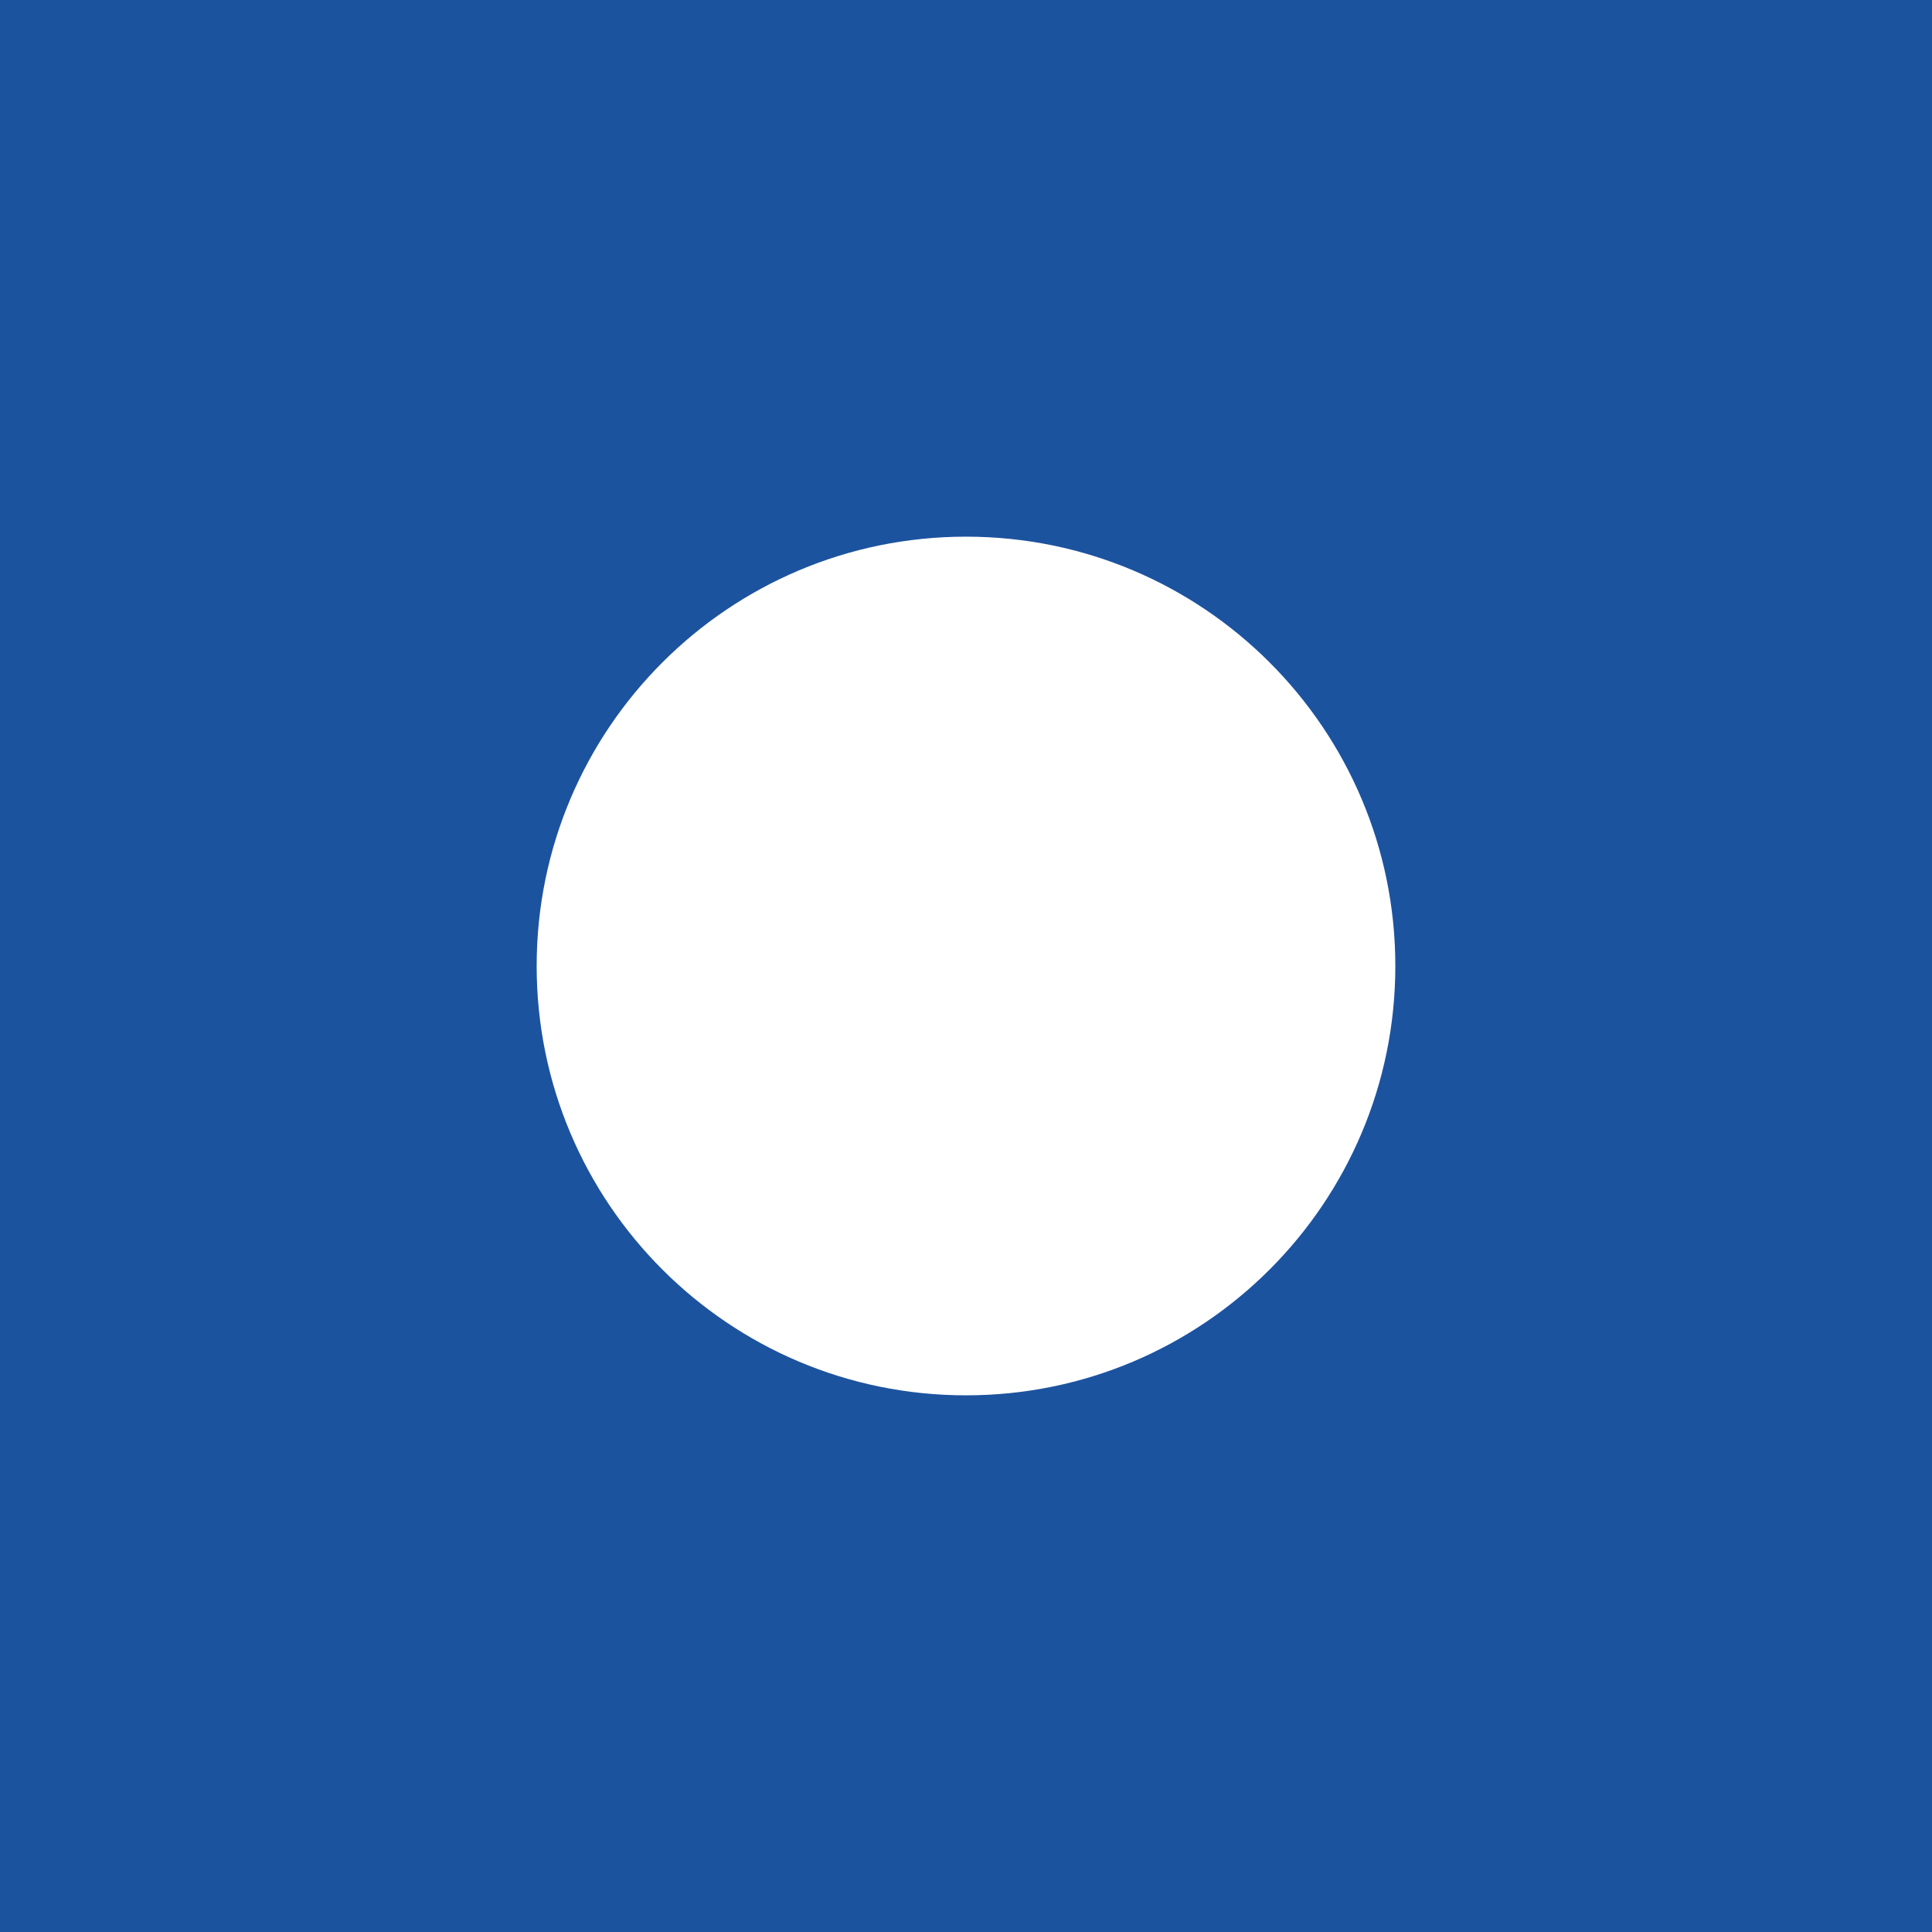
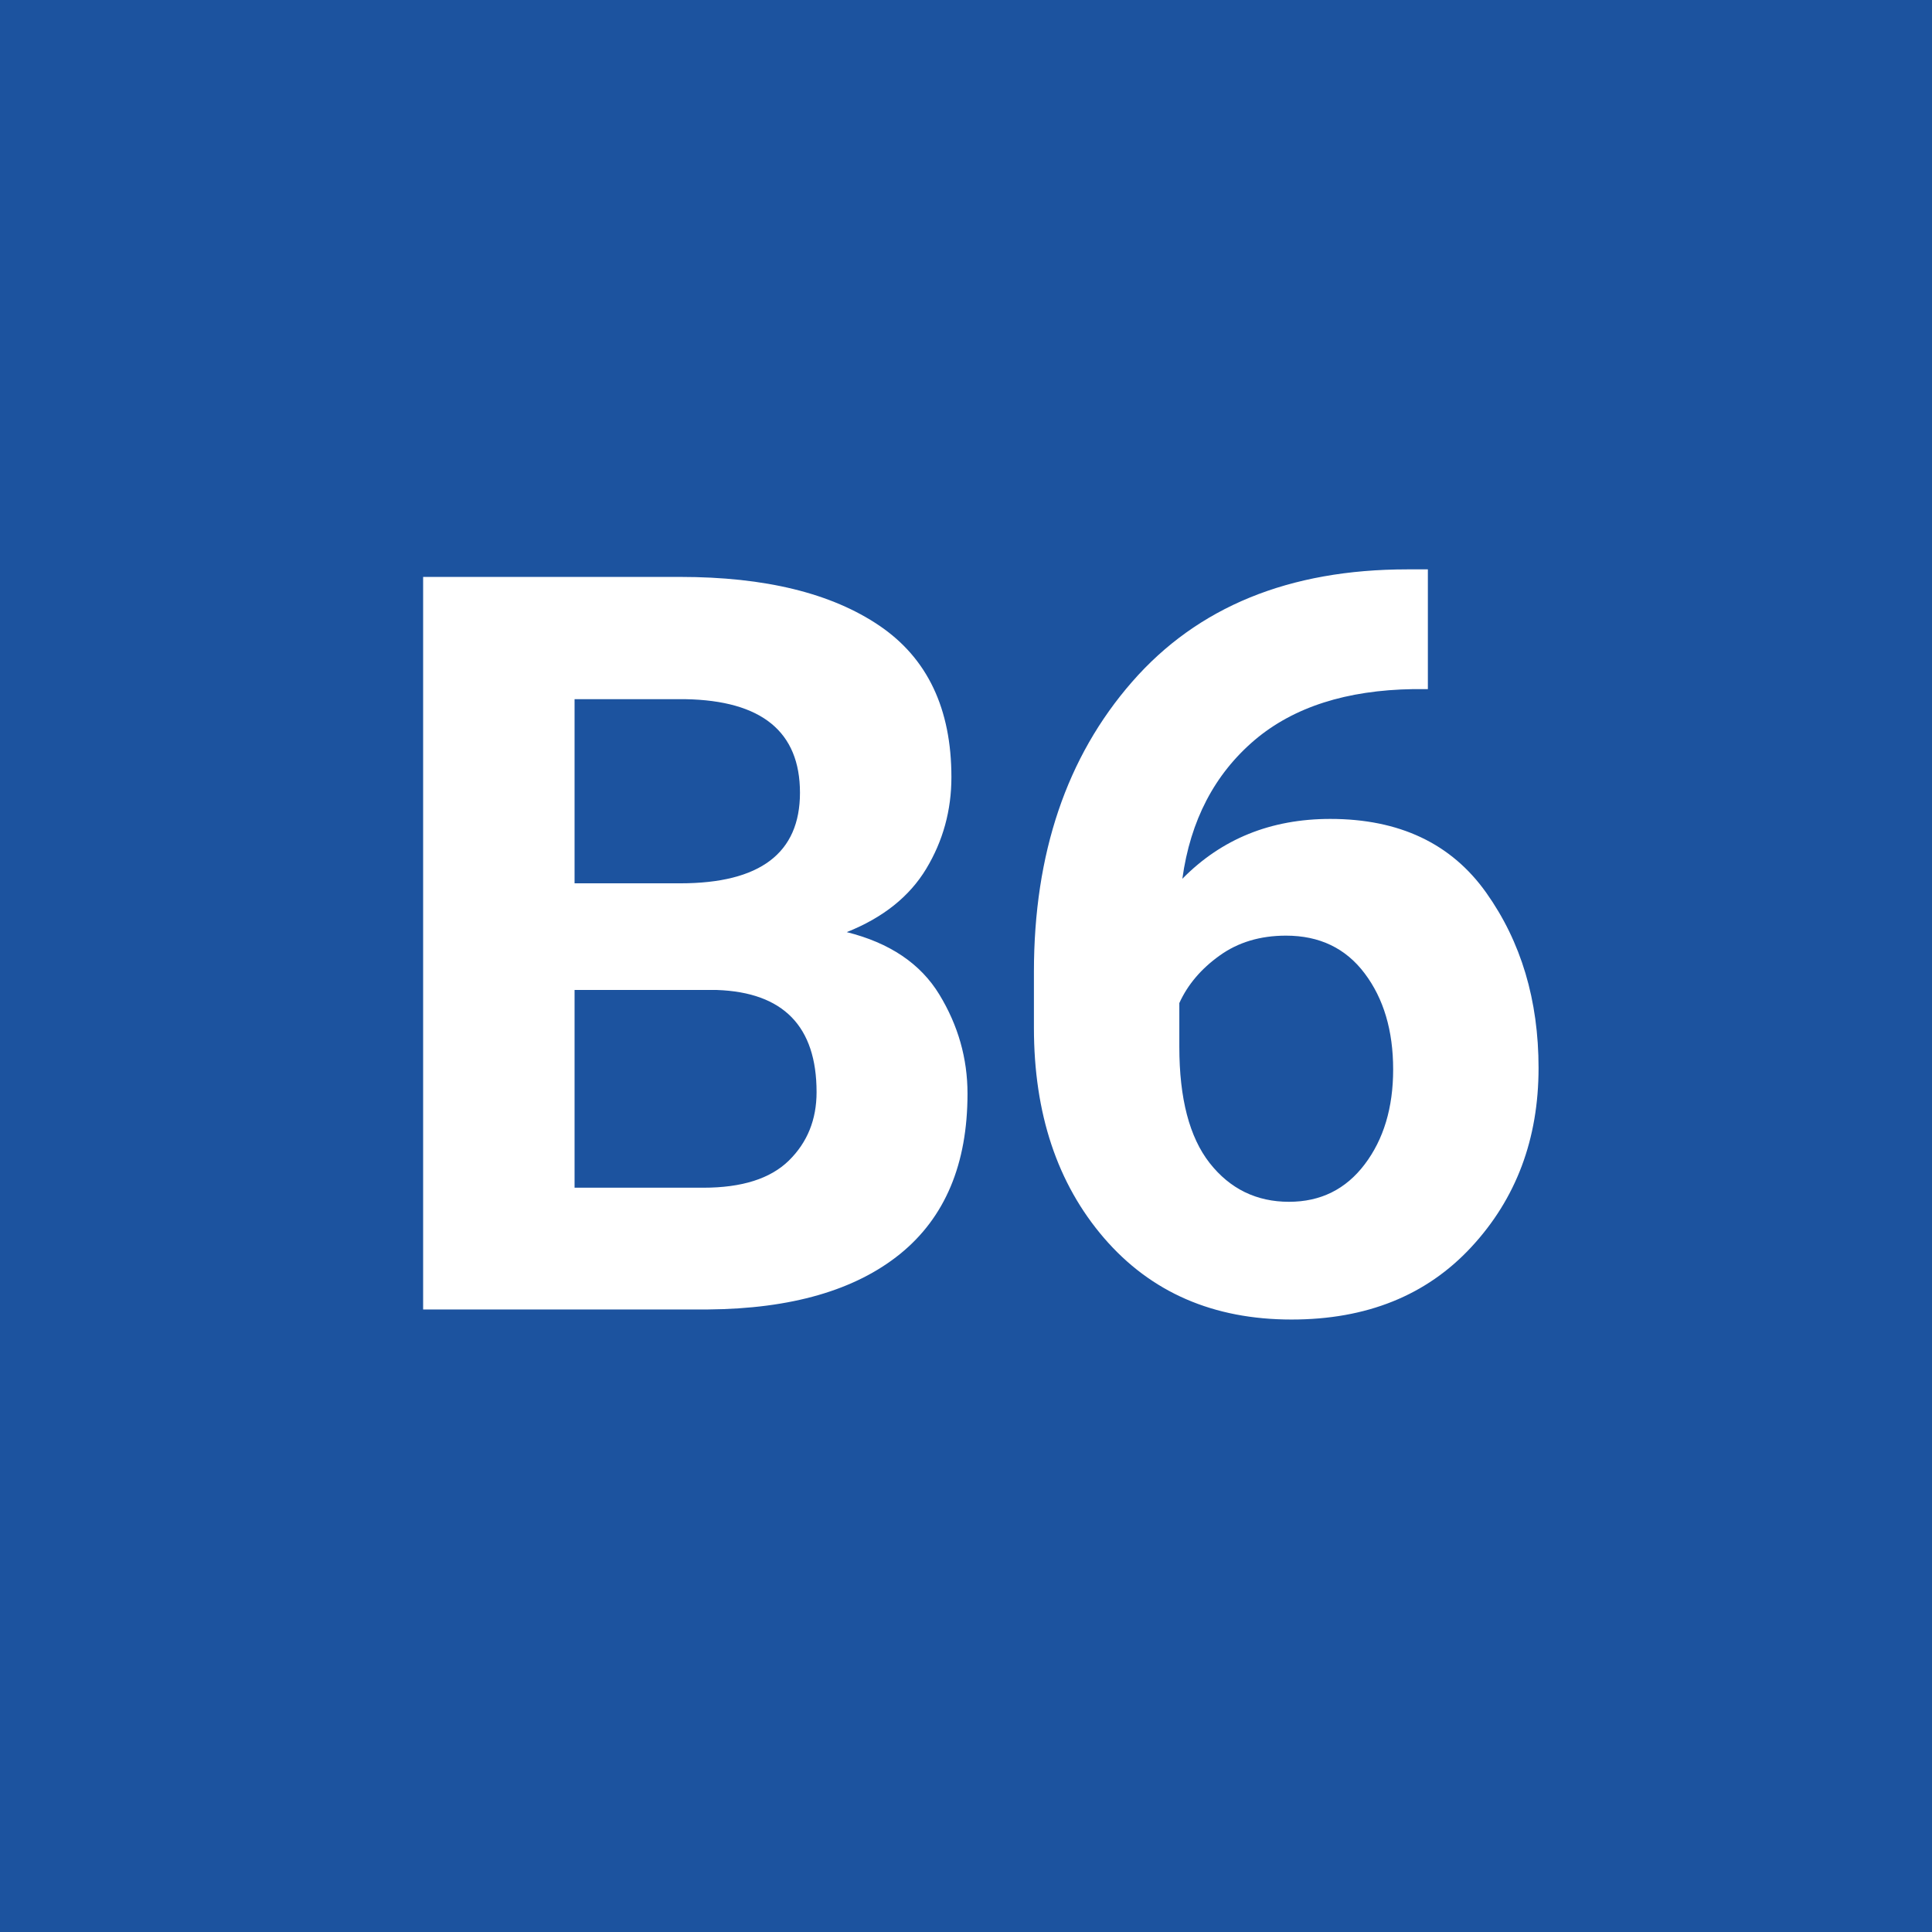
- <svg xmlns="http://www.w3.org/2000/svg" viewBox="0 0 180 180" role="img" aria-label="pod">
+ <svg xmlns="http://www.w3.org/2000/svg" viewBox="0 0 180 180" role="img" aria-label="26.SUM.B.6 pod">
  <rect width="180" height="180" fill="#1c539f" />
-   <circle cx="90" cy="90" r="40" fill="#ffffff" />
+   <text x="90" y="122" text-anchor="middle" font-family="system-ui, -apple-system, 'Segoe UI', Roboto, Helvetica, Arial, sans-serif" font-size="96" font-weight="700" letter-spacing="-3" fill="#ffffff">B6</text>
</svg>
